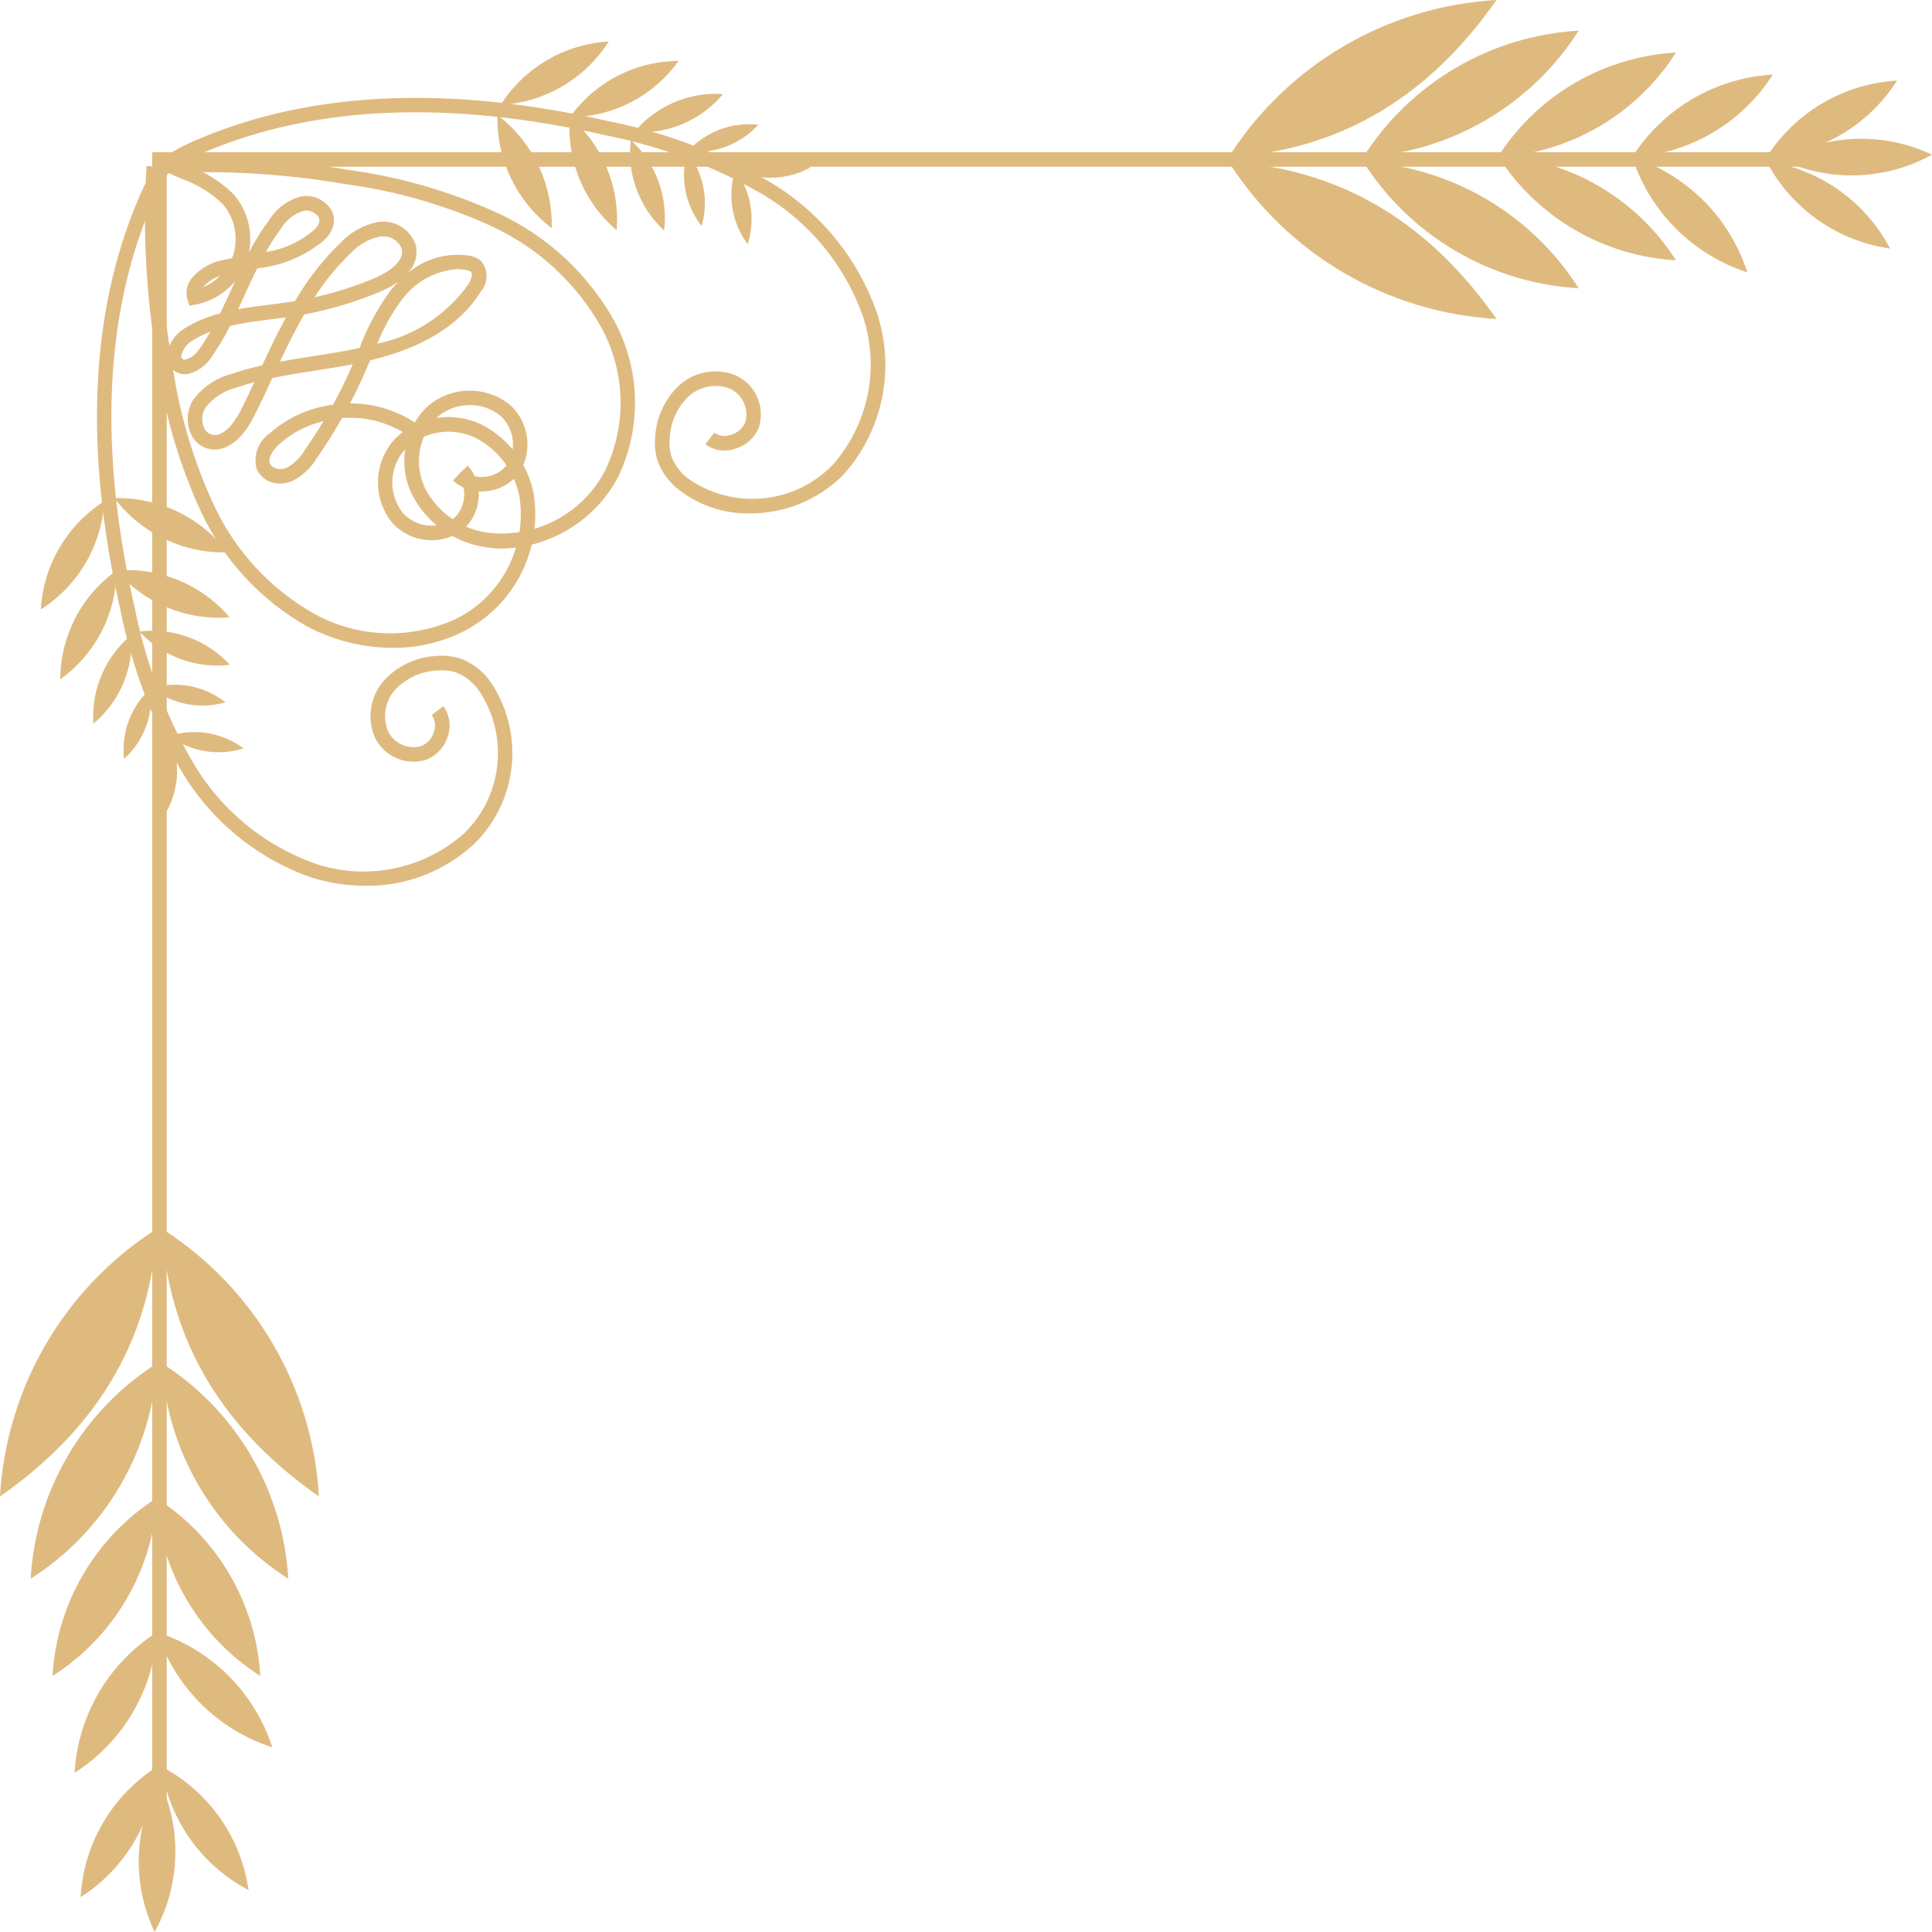
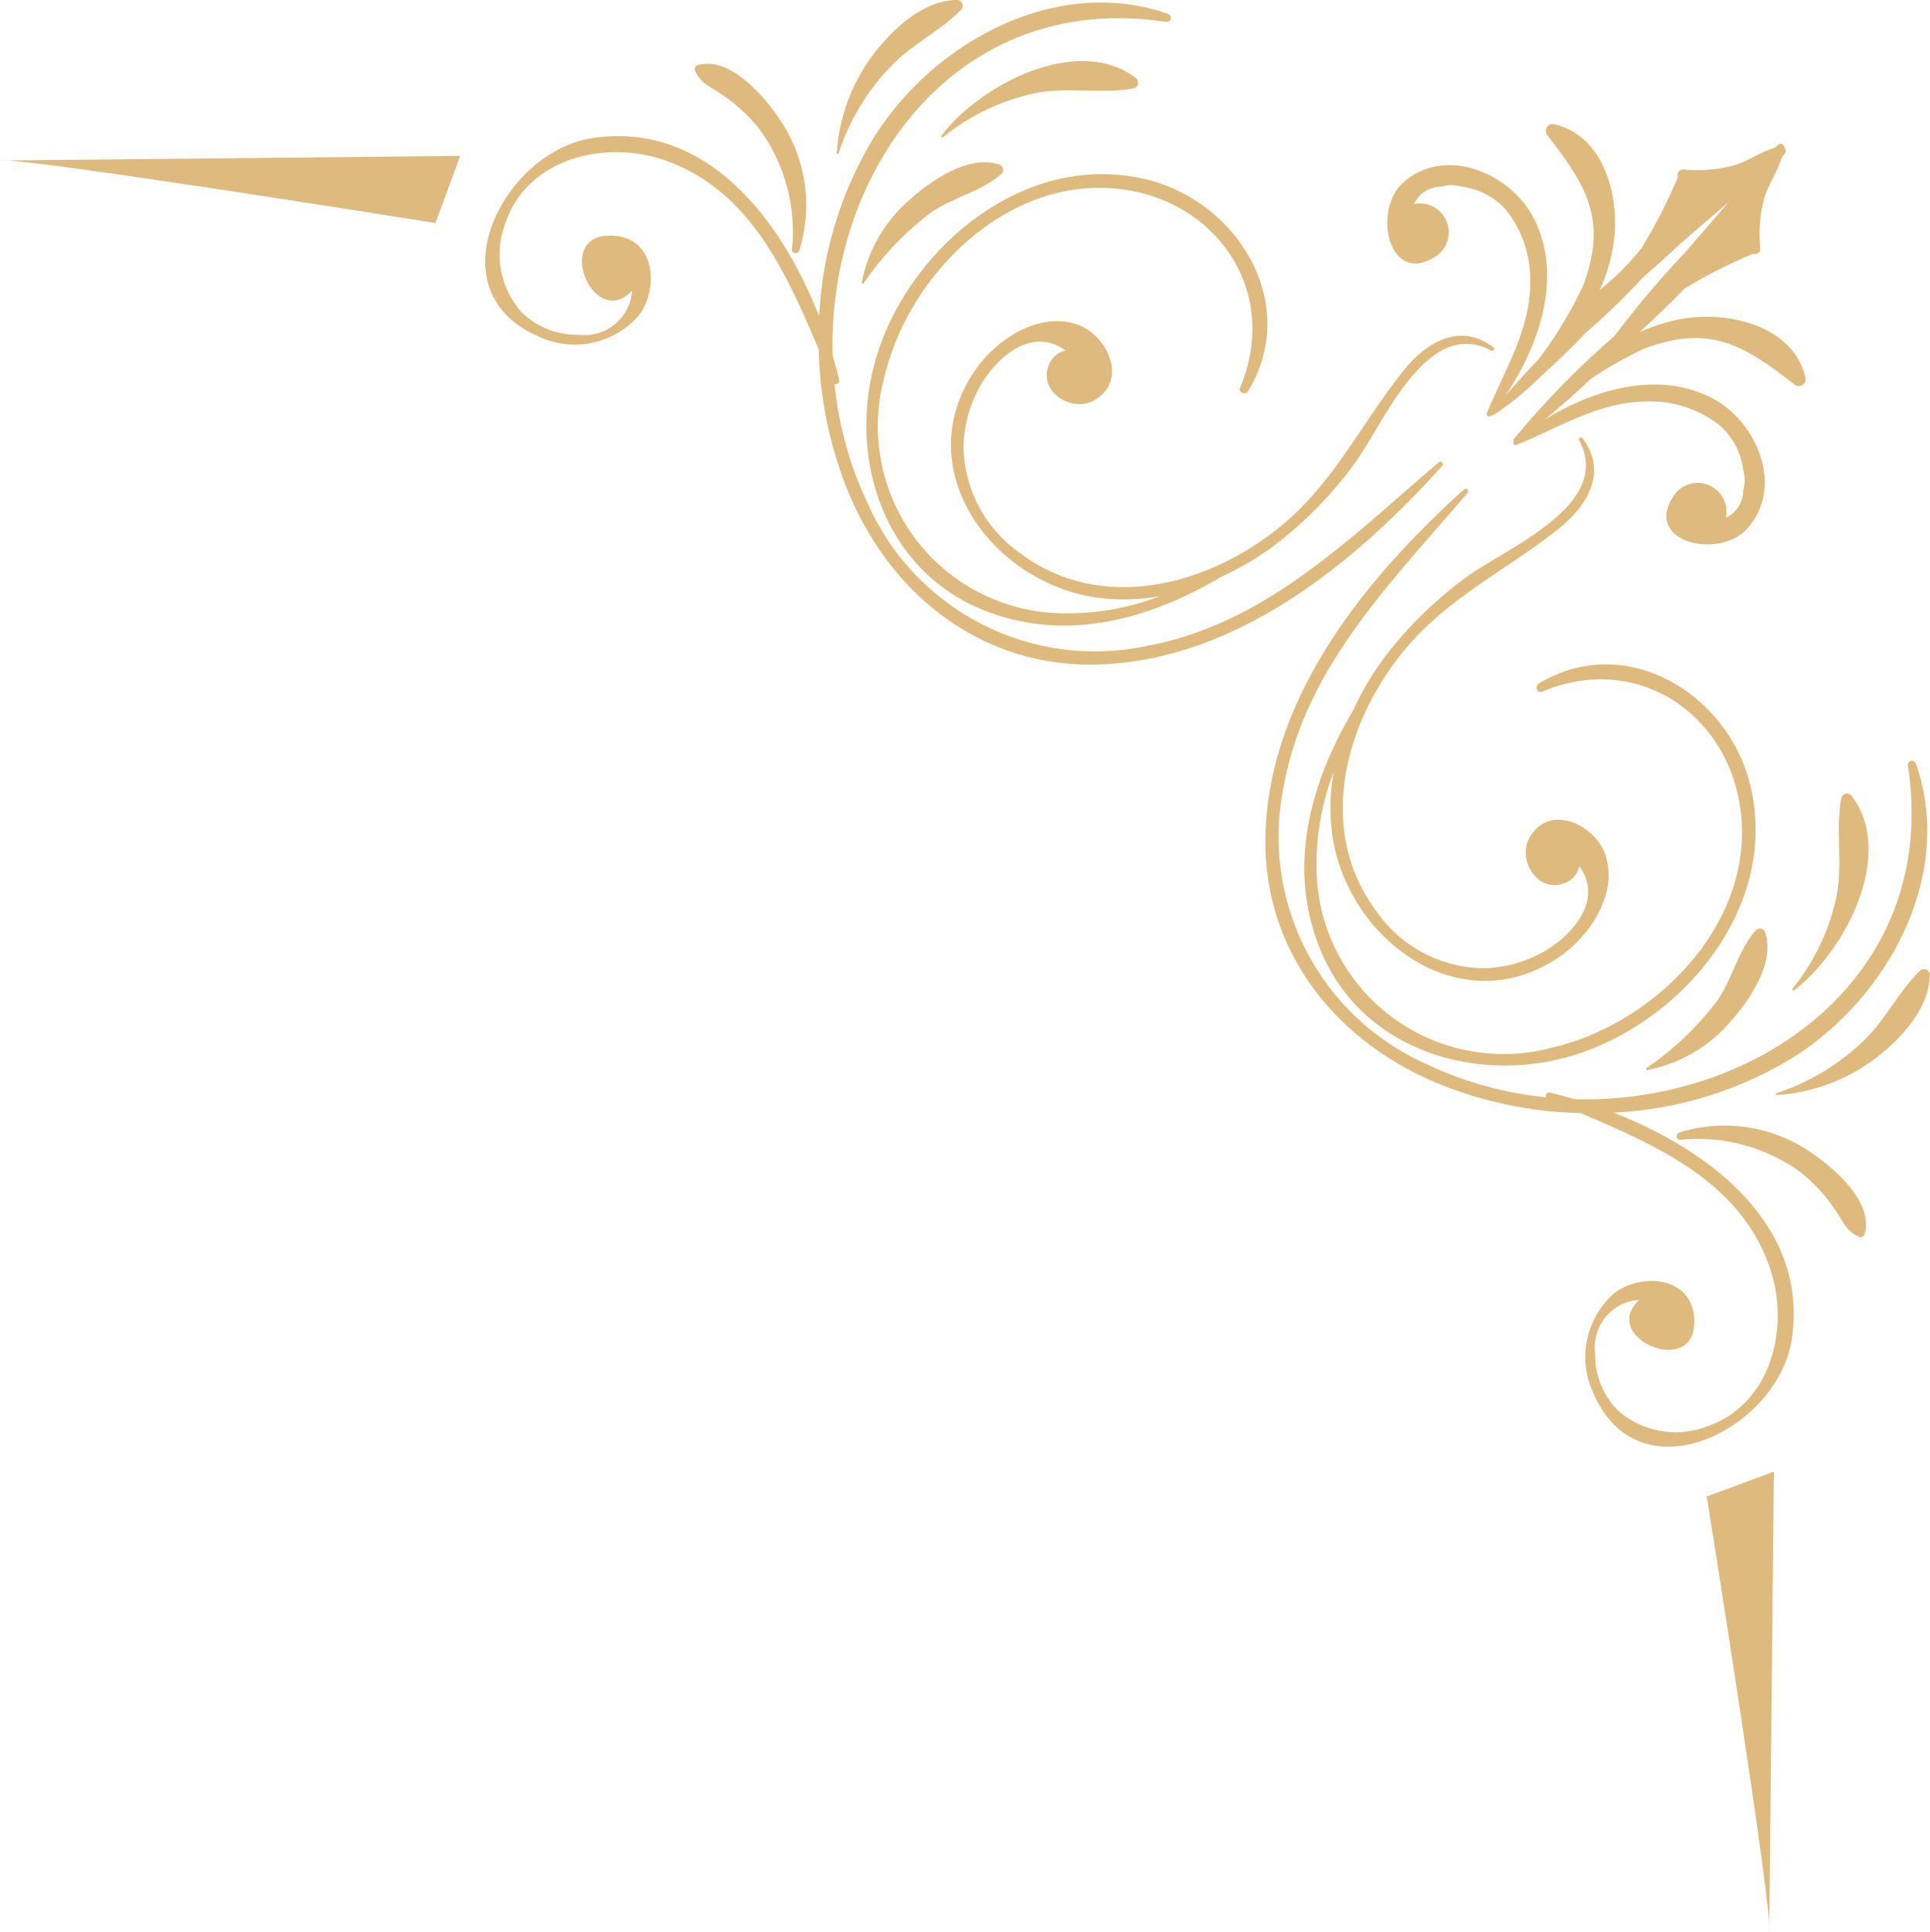
- <svg xmlns="http://www.w3.org/2000/svg" width="100.259" height="100.259" viewBox="0 0 100.259 100.259">
-   <g id="Group_265" data-name="Group 265" transform="translate(-526.617 -329.374)">
-     <g id="Group_217" data-name="Group 217">
-       <path id="Path_328" data-name="Path 328" d="M535.269,423.144h-.755V337.272h85.738v.755H535.269Z" fill="#dfba7f" />
+ <svg xmlns="http://www.w3.org/2000/svg" width="76.542" height="76.614" viewBox="0 0 76.542 76.614">
+   <g id="Group_143" data-name="Group 143" transform="translate(-328.656 658.345) rotate(-90)">
+     <g id="Group_133" data-name="Group 133">
+       <path id="Path_197" data-name="Path 197" d="M635.4,386.736a15.9,15.9,0,0,0-3.07-3.127,11.826,11.826,0,0,0-2.176-1.293c-2.874-1.7-6.218-2.621-9.464-1.292-4.251,1.739-5.544,6.779-3.924,10.811s5.92,7.321,10.406,6.255c3.672-.873,6.157-4.962,4.06-8.409-.1-.161-.4-.054-.319.134,1.733,4.109-1.333,7.982-5.656,7.936-4.086-.044-7.574-3.73-8.455-7.527a7.419,7.419,0,0,1,6.686-9.333,10.189,10.189,0,0,1,4.234.661,8.1,8.1,0,0,0-2.379-.066c-4.217.526-7.628,5.094-4.941,9.026.828,1.212,2.539,2.36,4.075,1.809,1.177-.422,2.023-2.2.663-2.993-.881-.514-2.233.318-1.817,1.384a.894.894,0,0,0,.671.585c-1.279.942-2.623-.172-3.306-1.269a5.093,5.093,0,0,1-.74-2.515,5.249,5.249,0,0,1,2.274-4.271c3.222-2.4,7.48-1.256,10.359,1.132,2.1,1.743,3.168,4.079,4.832,6.147.911,1.134,2.244,1.894,3.549.909a.079.079,0,0,0-.08-.136C638.274,392.688,636.557,388.25,635.4,386.736Z" fill="#dfba7f" />
+       <path id="Path_198" data-name="Path 198" d="M615.91,393.983a5.781,5.781,0,0,0,1.947,3.334c.866.767,2.3,1.74,3.506,1.36a.224.224,0,0,0,.1-.371c-.78-.7-1.93-.931-2.8-1.534a11.946,11.946,0,0,1-2.672-2.81C615.966,393.935,615.9,393.937,615.91,393.983Z" fill="#dfba7f" />
+       <path id="Path_199" data-name="Path 199" d="M619.848,404.807c-.82-.845-1.917-1.344-2.744-2.2a9.01,9.01,0,0,1-2.109-3.491c-.012-.038-.078-.034-.074.01a7.274,7.274,0,0,0,1.443,3.906c.777,1.015,1.97,2.147,3.322,2.169A.232.232,0,0,0,619.848,404.807Z" fill="#dfba7f" />
+       <path id="Path_200" data-name="Path 200" d="M640.7,388.8c.668,1.665,1.7,3.25,1.722,5.1a4.431,4.431,0,0,1-.977,3.005,2.848,2.848,0,0,1-1.765.9,1.342,1.342,0,0,1-.779-.005,1.191,1.191,0,0,1-1.087-.687,1.145,1.145,0,0,0,.829-2.1c-1.825-1.153-2.486,1.836-1.266,2.94,1.672,1.515,4.3.362,5.2-1.422,1.308-2.581-.069-5.759-1.725-7.822C640.8,388.635,640.668,388.711,640.7,388.8Z" fill="#dfba7f" />
+       <path id="Path_201" data-name="Path 201" d="M641.309,389.263a17.025,17.025,0,0,1,3.2,4.585c1,2.618.147,3.982-1.4,5.971a.273.273,0,0,0,.263.451c1.94-.449,2.575-2.77,2.378-4.545a6.589,6.589,0,0,0-.578-2.03,10.445,10.445,0,0,1,1.657,1.653,20.956,20.956,0,0,1,1.446,2.821c-.036.152.04.326.237.308a5.359,5.359,0,0,1,1.949.153c.58.163,1.06.526,1.628.7.006,0,.011,0,.017,0,.057.044.112.092.169.135.149.113.318-.125.2-.252-1.278-1.319-2.739-2.484-4.118-3.7a39.751,39.751,0,0,0-3.8-3.169c-.065-.044-.125.045-.085.1a16.288,16.288,0,0,0-3.095-3.25A.048.048,0,0,0,641.309,389.263Zm7.247,8.513a2.061,2.061,0,0,0,.21.166c-.084,0-.166.009-.245.016-.01-.076-.019-.152-.034-.228Zm.979.187a.26.26,0,0,0,.163-.146c.057.063.116.125.177.187C649.761,397.987,649.647,397.973,649.535,397.963Zm-4.721-5.154c-.047-.021-.1-.037-.144-.055-.062-.1-.123-.2-.188-.294C644.588,392.581,644.705,392.692,644.814,392.809Z" fill="#dfba7f" />
+       <path id="Path_202" data-name="Path 202" d="M619.131,399.748c-.035-.027-.087.026-.061.061,1.492,2,5.424,4.079,7.74,2.271a.233.233,0,0,0-.1-.388c-1.243-.235-2.529.05-3.8-.17A8.614,8.614,0,0,1,619.131,399.748Z" fill="#dfba7f" />
+       <path id="Path_203" data-name="Path 203" d="M612.721,400.372a6.026,6.026,0,0,0,.714-5.108c-.048-.152-.3-.133-.289.039a6.914,6.914,0,0,1-1.277,4.759,6.649,6.649,0,0,1-1.669,1.494c-.45.291-.649.346-.894.815a.17.17,0,0,0,.1.246C610.7,402.991,612.095,401.335,612.721,400.372Z" fill="#dfba7f" />
+       <path id="Path_204" data-name="Path 204" d="M614.224,392.657a14.962,14.962,0,0,0,2.186,7.122c2.365,3.761,7.232,6.423,11.652,4.872a.164.164,0,0,0-.087-.316c-8.3,1.259-13.414-5.9-13.22-13.222.1-.331.188-.658.265-.978a.144.144,0,0,0-.188-.162,14.29,14.29,0,0,1,1.32-4.742,9.857,9.857,0,0,1,11-5.659c4.76.859,8.127,4.3,11.652,7.3a.1.1,0,0,0,.14-.14c-3.466-3.848-8.1-7.647-13.509-7.877-4.583-.2-8.259,2.6-10.012,6.728a15.81,15.81,0,0,0-1.217,5.764c-1.3,3.051-2.719,6.305-6.084,7.492-2.384.841-5.526.1-6.376-2.573a3.444,3.444,0,0,1,.69-3.462,3.119,3.119,0,0,1,2.24-.876,1.883,1.883,0,0,1,2.125,1.748c-1.543-1.657-3.238,2.436-.646,2.172,1.591-.163,1.692-2.094.933-3.135a3.37,3.37,0,0,0-4.027-.84c-4.174,1.828-1.366,7.328,2.18,7.855C609.74,400.394,612.705,396.533,614.224,392.657Z" fill="#dfba7f" />
+       <path id="Path_205" data-name="Path 205" d="M581.731,398.832c.662.18,17.272-2.478,17.272-2.478l.984,2.663Z" fill="#dfba7f" />
    </g>
-     <g id="Group_218" data-name="Group 218">
-       <path id="Path_329" data-name="Path 329" d="M546.987,362.993a9.561,9.561,0,0,1-4.388-1.086,13.311,13.311,0,0,1-5.557-5.99,27.527,27.527,0,0,1-2.271-7.828,43.638,43.638,0,0,1-.548-10.1l.753.054a42.749,42.749,0,0,0,.541,9.928,26,26,0,0,0,2.2,7.613,12.55,12.55,0,0,0,5.229,5.654,8.151,8.151,0,0,0,7.411.214,6.056,6.056,0,0,0,3.219-6.289,4.367,4.367,0,0,0-2.282-3.068,3.245,3.245,0,0,0-3.578.518,2.555,2.555,0,0,0-.19,3.384,2.019,2.019,0,0,0,2.51.381,1.621,1.621,0,0,0,.661-1.179,1.407,1.407,0,0,0-.349-1.13l.54-.526a2.157,2.157,0,0,1,.56,1.732,2.386,2.386,0,0,1-.987,1.726,2.763,2.763,0,0,1-3.494-.5,3.333,3.333,0,0,1,.216-4.422,3.964,3.964,0,0,1,4.432-.667,5.119,5.119,0,0,1,2.7,3.6,6.828,6.828,0,0,1-3.608,7.11A8.028,8.028,0,0,1,546.987,362.993Z" fill="#dfba7f" />
+     <g id="Group_134" data-name="Group 134">
+       <path id="Path_206" data-name="Path 206" d="M639.882,382.327a15.9,15.9,0,0,1-3.126-3.07,11.885,11.885,0,0,1-1.294-2.175c-1.7-2.875-2.62-6.219-1.292-9.465,1.74-4.251,6.78-5.544,10.812-3.924s7.321,5.921,6.255,10.407c-.873,3.671-4.963,6.157-8.409,4.059-.161-.1-.054-.4.134-.319,4.108,1.733,7.981-1.332,7.935-5.656-.043-4.085-3.729-7.574-7.527-8.455a7.418,7.418,0,0,0-9.332,6.686,10.151,10.151,0,0,0,.661,4.234,8.07,8.07,0,0,1-.066-2.379c.525-4.217,5.094-7.627,9.026-4.941,1.212.829,2.359,2.539,1.809,4.076-.422,1.177-2.2,2.022-2.994.662-.514-.881.319-2.233,1.385-1.816a.893.893,0,0,1,.585.67c.942-1.279-.173-2.623-1.269-3.306a5.093,5.093,0,0,0-2.515-.74,5.249,5.249,0,0,0-4.271,2.274c-2.4,3.222-1.257,7.481,1.132,10.36,1.743,2.1,4.079,3.168,6.147,4.831,1.133.912,1.894,2.244.909,3.549a.079.079,0,0,1-.136-.079C645.835,385.2,641.4,383.481,639.882,382.327Z" fill="#dfba7f" />
+       <path id="Path_207" data-name="Path 207" d="M647.13,362.835a5.771,5.771,0,0,1,3.333,1.947c.767.865,1.741,2.3,1.361,3.5a.224.224,0,0,1-.371.1c-.7-.78-.931-1.929-1.535-2.8a11.982,11.982,0,0,0-2.809-2.672C647.082,362.89,647.084,362.829,647.13,362.835Z" fill="#dfba7f" />
+       <path id="Path_208" data-name="Path 208" d="M657.954,366.773c-.846-.821-1.344-1.918-2.2-2.744a9,9,0,0,0-3.49-2.11c-.038-.012-.034-.078.01-.074a7.293,7.293,0,0,1,3.906,1.443c1.014.777,2.147,1.97,2.169,3.323A.232.232,0,0,1,657.954,366.773Z" fill="#dfba7f" />
+       <path id="Path_209" data-name="Path 209" d="M641.942,387.626c1.665.668,3.249,1.7,5.1,1.723a4.441,4.441,0,0,0,3.005-.977,2.85,2.85,0,0,0,.9-1.766,1.334,1.334,0,0,0-.006-.779,1.187,1.187,0,0,0-.686-1.086,1.145,1.145,0,0,1-2.1.828c-1.152-1.825,1.836-2.486,2.941-1.266,1.515,1.673.362,4.3-1.423,5.2-2.58,1.307-5.758-.069-7.822-1.725A.093.093,0,0,1,641.942,387.626Z" fill="#dfba7f" />
+       <path id="Path_210" data-name="Path 210" d="M642.342,388.3a16.269,16.269,0,0,0,3.251,3.1c-.056-.04-.146.02-.1.085a40.028,40.028,0,0,0,3.168,3.8c1.214,1.379,2.379,2.839,3.7,4.117.127.123.364-.045.252-.194-.043-.058-.091-.113-.135-.17,0-.006,0-.011,0-.017-.173-.567-.536-1.048-.7-1.628a5.38,5.38,0,0,1-.152-1.949.229.229,0,0,0-.308-.237,20.96,20.96,0,0,1-2.821-1.446,10.44,10.44,0,0,1-1.653-1.656,6.617,6.617,0,0,0,2.029.578c1.776.2,4.1-.439,4.546-2.379a.272.272,0,0,0-.451-.262c-1.989,1.544-3.353,2.392-5.971,1.4a17.028,17.028,0,0,1-4.585-3.2A.048.048,0,0,0,642.342,388.3Zm8.534,7.11c.076.016.152.024.229.035-.007.078-.012.16-.016.244a2.346,2.346,0,0,0-.166-.21Zm.274,1.388q-.092-.09-.186-.177a.257.257,0,0,0,.146-.163C651.12,396.572,651.134,396.685,651.15,396.8Zm-5.543-5.393c.1.066.2.127.294.188.018.048.034.1.055.145C645.839,391.629,645.727,391.512,645.607,391.406Z" fill="#dfba7f" />
+       <path id="Path_211" data-name="Path 211" d="M652.9,366.055c-.027-.034.025-.086.06-.06,2,1.491,4.08,5.423,2.272,7.74a.234.234,0,0,1-.389-.1c-.234-1.243.05-2.528-.169-3.8A8.614,8.614,0,0,0,652.9,366.055Z" fill="#dfba7f" />
+       <path id="Path_212" data-name="Path 212" d="M653.519,359.645a6.027,6.027,0,0,1-5.108.714c-.152-.048-.133-.3.039-.288a6.911,6.911,0,0,0,4.758-1.278,6.616,6.616,0,0,0,1.495-1.669c.291-.449.346-.649.815-.893a.17.17,0,0,1,.246.1C656.138,357.623,654.482,359.019,653.519,359.645Z" fill="#dfba7f" />
+       <path id="Path_213" data-name="Path 213" d="M645.8,361.148a14.967,14.967,0,0,1,7.122,2.187c3.762,2.364,6.424,7.231,4.873,11.651a.164.164,0,0,1-.316-.087c1.259-8.3-5.9-13.413-13.223-13.219-.331.1-.658.188-.977.265a.144.144,0,0,1-.162-.188,14.3,14.3,0,0,0-4.743,1.32,9.855,9.855,0,0,0-5.658,11c.859,4.759,4.3,8.127,7.3,11.651a.1.1,0,0,1-.14.14c-3.848-3.466-7.648-8.1-7.877-13.509-.2-4.582,2.6-8.259,6.727-10.012a15.8,15.8,0,0,1,5.765-1.216c3.051-1.3,6.3-2.719,7.492-6.085.84-2.383.1-5.526-2.573-6.376a3.448,3.448,0,0,0-3.463.69,3.123,3.123,0,0,0-.875,2.241,1.882,1.882,0,0,0,1.748,2.124c-1.657-1.543,2.436-3.238,2.171-.645-.162,1.591-2.094,1.691-3.135.933a3.371,3.371,0,0,1-.84-4.027c1.829-4.174,7.328-1.366,7.856,2.179C653.54,356.665,649.68,359.629,645.8,361.148Z" fill="#dfba7f" />
+       <path id="Path_214" data-name="Path 214" d="M651.979,328.656c.179.661-2.479,17.271-2.479,17.271l2.663.984Z" fill="#dfba7f" />
    </g>
-     <g id="Group_219" data-name="Group 219">
-       <path id="Path_330" data-name="Path 330" d="M552.707,357.843a5.56,5.56,0,0,1-1.114-.112,5.126,5.126,0,0,1-3.6-2.7,3.967,3.967,0,0,1,.665-4.432,3.336,3.336,0,0,1,4.424-.216,2.765,2.765,0,0,1,.5,3.494,2.387,2.387,0,0,1-1.73.987,2.154,2.154,0,0,1-1.729-.559l.526-.541a1.4,1.4,0,0,0,1.128.349,1.627,1.627,0,0,0,1.182-.66,2.018,2.018,0,0,0-.381-2.511,2.559,2.559,0,0,0-3.385.19,3.246,3.246,0,0,0-.517,3.578,4.362,4.362,0,0,0,3.067,2.282,6.056,6.056,0,0,0,6.288-3.22,8.143,8.143,0,0,0-.212-7.409,12.564,12.564,0,0,0-5.654-5.231,26.8,26.8,0,0,0-7.615-2.2,42.65,42.65,0,0,0-9.928-.541l-.054-.753a43.578,43.578,0,0,1,10.1.548,27.584,27.584,0,0,1,7.83,2.27,13.332,13.332,0,0,1,5.989,5.558,8.912,8.912,0,0,1,.21,8.109A6.987,6.987,0,0,1,552.707,357.843Z" fill="#dfba7f" />
+     <g id="Group_135" data-name="Group 135">
+       <path id="Path_215" data-name="Path 215" d="M651.286,395.469a.453.453,0,0,0-.539-.219.208.208,0,0,0-.091.345l.251.233.043-.334c-.2.089-.464.154-.486.4a.127.127,0,0,0,.063.109c.2.137.456-.055.638-.144a.214.214,0,0,0,.043-.335l-.261-.224c-.03.115-.06.23-.091.345a.381.381,0,0,1,.215.036.158.158,0,0,0,.215-.215Z" fill="#dfba7f" />
    </g>
-     <g id="Group_220" data-name="Group 220">
-       <path id="Path_331" data-name="Path 331" d="M545.566,375.34a9.351,9.351,0,0,1-2.822-.439,12.791,12.791,0,0,1-6.776-5.619,27.049,27.049,0,0,1-3.1-8.245c-1.888-8.269-1.581-15.436.913-21.3a9.373,9.373,0,0,1,1.088-1.994l.6.455a8.649,8.649,0,0,0-1,1.834c-2.431,5.719-2.723,12.731-.871,20.841a26.312,26.312,0,0,0,3,8.014,12.021,12.021,0,0,0,6.363,5.3,7.872,7.872,0,0,0,7.752-1.576,5.816,5.816,0,0,0,.736-7.428,2.608,2.608,0,0,0-1.218-.934,2.464,2.464,0,0,0-.946-.078,3.2,3.2,0,0,0-2.141.975,2.064,2.064,0,0,0-.419,2.108,1.468,1.468,0,0,0,1.742.841,1.146,1.146,0,0,0,.674-.766.943.943,0,0,0-.115-.851l.6-.458a1.7,1.7,0,0,1,.241,1.523,1.9,1.9,0,0,1-1.144,1.263,2.224,2.224,0,0,1-2.689-1.251,2.8,2.8,0,0,1,.547-2.91,3.96,3.96,0,0,1,2.644-1.227,3.263,3.263,0,0,1,1.233.111,3.329,3.329,0,0,1,1.584,1.187,6.594,6.594,0,0,1-.8,8.433A8.1,8.1,0,0,1,545.566,375.34Z" fill="#dfba7f" />
+     <g id="Group_136" data-name="Group 136">
+       <path id="Path_216" data-name="Path 216" d="M650.975,396.82c.059.058.118.116.176.175a.176.176,0,0,0,.275-.212,5.516,5.516,0,0,0-.481-.64c-.13-.168-.415.014-.351.2.055.167.117.359.3.41a.119.119,0,0,0,.131-.054.49.49,0,0,0-.029-.467l-.351.2a5.2,5.2,0,0,0,.5.555c.071-.092.142-.183.212-.275l-.2-.147c-.145-.108-.315.125-.19.247Z" fill="#dfba7f" />
    </g>
-     <g id="Group_221" data-name="Group 221">
-       <path id="Path_332" data-name="Path 332" d="M565.524,356.018a5.818,5.818,0,0,1-3.606-1.173,3.341,3.341,0,0,1-1.187-1.586,3.221,3.221,0,0,1-.112-1.232,3.973,3.973,0,0,1,1.229-2.644,2.8,2.8,0,0,1,2.909-.546,2.227,2.227,0,0,1,1.251,2.689,1.9,1.9,0,0,1-1.263,1.143,1.681,1.681,0,0,1-1.523-.24l.458-.6a.937.937,0,0,0,.852.116,1.151,1.151,0,0,0,.766-.674,1.475,1.475,0,0,0-.84-1.743,2.081,2.081,0,0,0-2.11.419,3.215,3.215,0,0,0-.976,2.142,2.444,2.444,0,0,0,.079.945,2.6,2.6,0,0,0,.935,1.219,5.812,5.812,0,0,0,7.426-.737,7.874,7.874,0,0,0,1.577-7.751,12.019,12.019,0,0,0-5.3-6.364,26.337,26.337,0,0,0-8.014-3c-8.107-1.851-15.12-1.561-20.842.871a8.6,8.6,0,0,0-1.833,1l-.456-.6a9.309,9.309,0,0,1,1.994-1.088c5.869-2.494,13.037-2.8,21.3-.913a27.047,27.047,0,0,1,8.245,3.1,12.782,12.782,0,0,1,5.619,6.776,8.534,8.534,0,0,1-1.759,8.509A6.821,6.821,0,0,1,565.524,356.018Z" fill="#dfba7f" />
+     <g id="Group_137" data-name="Group 137">
+       <path id="Path_217" data-name="Path 217" d="M650.153,397.9a8.265,8.265,0,0,0-1.081-.189v.388l.427.01v-.378c-.3,0-.6.021-.9.026l.16.159a.41.41,0,0,0-.058-.229.172.172,0,0,0-.233-.061c-.154.09-.041.2-.022.333a.161.161,0,0,0,.153.117c.3.008.6.028.9.033a.189.189,0,0,0,0-.378l-.427-.02c-.251-.012-.248.372,0,.388a8.045,8.045,0,0,0,1.053,0c.111-.007.145-.173.028-.2Z" fill="#dfba7f" />
    </g>
-     <g id="Group_222" data-name="Group 222">
-       <path id="Path_333" data-name="Path 333" d="M558.209,331.527a7.142,7.142,0,0,0-5.616,3.295A7.141,7.141,0,0,0,558.209,331.527Z" fill="#dfba7f" />
+     <g id="Group_138" data-name="Group 138">
+       <path id="Path_218" data-name="Path 218" d="M645.288,391.029a3.239,3.239,0,0,0,.578.9,2.231,2.231,0,0,0,.708.725.111.111,0,0,0,.161-.124,2.217,2.217,0,0,0-.549-.848,3.249,3.249,0,0,0-.757-.764.1.1,0,0,0-.141.108Z" fill="#dfba7f" />
    </g>
-     <g id="Group_223" data-name="Group 223">
-       <path id="Path_334" data-name="Path 334" d="M604.277,329.374a17.662,17.662,0,0,0-13.9,8.151C596.431,337.152,600.909,334.181,604.277,329.374Z" fill="#dfba7f" />
+     <g id="Group_139" data-name="Group 139">
+       <path id="Path_219" data-name="Path 219" d="M641.991,388.026a27.7,27.7,0,0,0,3.165,3.532,24.49,24.49,0,0,0,3.412,3.3c.093.065.214-.062.154-.154a24.486,24.486,0,0,0-3.194-3.515,27.7,27.7,0,0,0-3.429-3.268c-.064-.045-.15.044-.108.108Z" fill="#dfba7f" />
    </g>
-     <g id="Group_224" data-name="Group 224">
-       <path id="Path_335" data-name="Path 335" d="M604.277,345.925a17.664,17.664,0,0,1-13.9-8.151C596.431,338.147,600.909,341.117,604.277,345.925Z" fill="#dfba7f" />
+     <g id="Group_140" data-name="Group 140">
+       <path id="Path_220" data-name="Path 220" d="M640.823,388.8a32.391,32.391,0,0,0,3.643,4.092,41.023,41.023,0,0,0,4.319,4.3c.091.071.258-.021.177-.136a39.194,39.194,0,0,0-3.894-4.308,34.272,34.272,0,0,0-4.138-4.052c-.063-.047-.15.045-.107.108Z" fill="#dfba7f" />
    </g>
-     <g id="Group_225" data-name="Group 225">
-       <path id="Path_336" data-name="Path 336" d="M608.543,330.965a14.218,14.218,0,0,0-11.183,6.56A14.216,14.216,0,0,0,608.543,330.965Z" fill="#dfba7f" />
+     <g id="Group_141" data-name="Group 141">
+       <path id="Path_221" data-name="Path 221" d="M641.952,387.784l-.033.013a.031.031,0,0,0,0,.059l.033.014c.071.028.071-.115,0-.086Z" fill="#dfba7f" />
    </g>
-     <g id="Group_226" data-name="Group 226">
-       <path id="Path_337" data-name="Path 337" d="M608.543,344.333a14.212,14.212,0,0,1-11.183-6.56A14.219,14.219,0,0,1,608.543,344.333Z" fill="#dfba7f" />
-     </g>
-     <g id="Group_227" data-name="Group 227">
-       <path id="Path_338" data-name="Path 338" d="M613.59,332.1a11.764,11.764,0,0,0-9.251,5.427A11.759,11.759,0,0,0,613.59,332.1Z" fill="#dfba7f" />
-     </g>
-     <g id="Group_228" data-name="Group 228">
-       <path id="Path_339" data-name="Path 339" d="M613.59,342.882a11.761,11.761,0,0,1-9.251-5.426A11.76,11.76,0,0,1,613.59,342.882Z" fill="#dfba7f" />
-     </g>
-     <g id="Group_229" data-name="Group 229">
-       <path id="Path_340" data-name="Path 340" d="M618.613,333.246a9.274,9.274,0,0,0-7.295,4.279A9.272,9.272,0,0,0,618.613,333.246Z" fill="#dfba7f" />
-     </g>
-     <g id="Group_230" data-name="Group 230">
-       <path id="Path_341" data-name="Path 341" d="M617.295,343.508a9.272,9.272,0,0,1-5.977-5.983A9.274,9.274,0,0,1,617.295,343.508Z" fill="#dfba7f" />
-     </g>
-     <g id="Group_231" data-name="Group 231">
-       <path id="Path_342" data-name="Path 342" d="M625.065,333.555a8.607,8.607,0,0,0-6.768,3.97A8.6,8.6,0,0,0,625.065,333.555Z" fill="#dfba7f" />
-     </g>
-     <g id="Group_232" data-name="Group 232">
-       <path id="Path_343" data-name="Path 343" d="M624.7,342.272a8.6,8.6,0,0,1-6.412-4.524A8.605,8.605,0,0,1,624.7,342.272Z" fill="#dfba7f" />
-     </g>
-     <g id="Group_233" data-name="Group 233">
-       <path id="Path_344" data-name="Path 344" d="M626.876,337.4a8.605,8.605,0,0,0-7.843.252A8.6,8.6,0,0,0,626.876,337.4Z" fill="#dfba7f" />
-     </g>
-     <g id="Group_234" data-name="Group 234">
-       <path id="Path_345" data-name="Path 345" d="M526.617,407.034a17.662,17.662,0,0,1,8.151-13.9C534.4,399.188,531.424,403.666,526.617,407.034Z" fill="#dfba7f" />
-     </g>
-     <g id="Group_235" data-name="Group 235">
-       <path id="Path_346" data-name="Path 346" d="M543.168,407.034a17.663,17.663,0,0,0-8.152-13.9C535.389,399.188,538.36,403.666,543.168,407.034Z" fill="#dfba7f" />
-     </g>
-     <g id="Group_236" data-name="Group 236">
-       <path id="Path_347" data-name="Path 347" d="M528.208,411.3a14.217,14.217,0,0,1,6.56-11.183A14.216,14.216,0,0,1,528.208,411.3Z" fill="#dfba7f" />
-     </g>
-     <g id="Group_237" data-name="Group 237">
-       <path id="Path_348" data-name="Path 348" d="M541.576,411.3a14.215,14.215,0,0,0-6.56-11.183A14.216,14.216,0,0,0,541.576,411.3Z" fill="#dfba7f" />
-     </g>
-     <g id="Group_238" data-name="Group 238">
-       <path id="Path_349" data-name="Path 349" d="M529.341,416.347a11.764,11.764,0,0,1,5.427-9.251A11.759,11.759,0,0,1,529.341,416.347Z" fill="#dfba7f" />
-     </g>
-     <g id="Group_239" data-name="Group 239">
-       <path id="Path_350" data-name="Path 350" d="M540.125,416.347A11.761,11.761,0,0,0,534.7,407.1,11.76,11.76,0,0,0,540.125,416.347Z" fill="#dfba7f" />
-     </g>
-     <g id="Group_240" data-name="Group 240">
-       <path id="Path_351" data-name="Path 351" d="M530.489,421.37a9.274,9.274,0,0,1,4.279-7.295A9.274,9.274,0,0,1,530.489,421.37Z" fill="#dfba7f" />
-     </g>
-     <g id="Group_241" data-name="Group 241">
-       <path id="Path_352" data-name="Path 352" d="M540.751,420.052a9.274,9.274,0,0,0-5.983-5.977A9.274,9.274,0,0,0,540.751,420.052Z" fill="#dfba7f" />
-     </g>
-     <g id="Group_242" data-name="Group 242">
-       <path id="Path_353" data-name="Path 353" d="M530.8,427.823a8.6,8.6,0,0,1,3.97-6.769A8.606,8.606,0,0,1,530.8,427.823Z" fill="#dfba7f" />
-     </g>
-     <g id="Group_243" data-name="Group 243">
-       <path id="Path_354" data-name="Path 354" d="M539.515,427.457a8.6,8.6,0,0,0-4.524-6.412A8.6,8.6,0,0,0,539.515,427.457Z" fill="#dfba7f" />
-     </g>
-     <g id="Group_244" data-name="Group 244">
-       <path id="Path_355" data-name="Path 355" d="M534.641,429.633a8.605,8.605,0,0,1,.252-7.843A8.6,8.6,0,0,1,534.641,429.633Z" fill="#dfba7f" />
-     </g>
-     <g id="Group_245" data-name="Group 245">
-       <path id="Path_356" data-name="Path 356" d="M555.247,341.217a7.142,7.142,0,0,1-2.814-5.871A7.138,7.138,0,0,1,555.247,341.217Z" fill="#dfba7f" />
-     </g>
-     <g id="Group_246" data-name="Group 246">
-       <path id="Path_357" data-name="Path 357" d="M561.833,332.536a6.967,6.967,0,0,0-5.642,2.917A6.962,6.962,0,0,0,561.833,332.536Z" fill="#dfba7f" />
-     </g>
-     <g id="Group_247" data-name="Group 247">
-       <path id="Path_358" data-name="Path 358" d="M558.615,341.324a6.963,6.963,0,0,1-2.424-5.871A6.966,6.966,0,0,1,558.615,341.324Z" fill="#dfba7f" />
-     </g>
-     <g id="Group_248" data-name="Group 248">
-       <path id="Path_359" data-name="Path 359" d="M564.135,334.256a5.49,5.49,0,0,0-4.6,1.969A5.493,5.493,0,0,0,564.135,334.256Z" fill="#dfba7f" />
-     </g>
-     <g id="Group_249" data-name="Group 249">
-       <path id="Path_360" data-name="Path 360" d="M561.081,341.338a5.49,5.49,0,0,1-1.728-4.7A5.492,5.492,0,0,1,561.081,341.338Z" fill="#dfba7f" />
-     </g>
-     <g id="Group_250" data-name="Group 250">
-       <path id="Path_361" data-name="Path 361" d="M565.965,335.847a4.292,4.292,0,0,0-3.66,1.381A4.288,4.288,0,0,0,565.965,335.847Z" fill="#dfba7f" />
-     </g>
-     <g id="Group_251" data-name="Group 251">
-       <path id="Path_362" data-name="Path 362" d="M563.027,341.108a4.29,4.29,0,0,1-.744-3.84A4.287,4.287,0,0,1,563.027,341.108Z" fill="#dfba7f" />
-     </g>
-     <g id="Group_252" data-name="Group 252">
-       <path id="Path_363" data-name="Path 363" d="M568.683,338.058a4.285,4.285,0,0,0-3.909.131A4.288,4.288,0,0,0,568.683,338.058Z" fill="#dfba7f" />
-     </g>
-     <g id="Group_253" data-name="Group 253">
-       <path id="Path_364" data-name="Path 364" d="M565.417,342.047a4.286,4.286,0,0,1-.643-3.858A4.288,4.288,0,0,1,565.417,342.047Z" fill="#dfba7f" />
-     </g>
-     <g id="Group_254" data-name="Group 254">
-       <path id="Path_365" data-name="Path 365" d="M528.736,361a7.137,7.137,0,0,1,3.294-5.616A7.14,7.14,0,0,1,528.736,361Z" fill="#dfba7f" />
-     </g>
-     <g id="Group_255" data-name="Group 255">
-       <path id="Path_366" data-name="Path 366" d="M538.425,358.039a7.141,7.141,0,0,0-5.871-2.814A7.138,7.138,0,0,0,538.425,358.039Z" fill="#dfba7f" />
-     </g>
-     <g id="Group_256" data-name="Group 256">
-       <path id="Path_367" data-name="Path 367" d="M529.745,364.625a6.961,6.961,0,0,1,2.917-5.642A6.966,6.966,0,0,1,529.745,364.625Z" fill="#dfba7f" />
-     </g>
-     <g id="Group_257" data-name="Group 257">
-       <path id="Path_368" data-name="Path 368" d="M538.532,361.407a6.961,6.961,0,0,0-5.87-2.424A6.964,6.964,0,0,0,538.532,361.407Z" fill="#dfba7f" />
-     </g>
-     <g id="Group_258" data-name="Group 258">
-       <path id="Path_369" data-name="Path 369" d="M531.464,366.927a5.489,5.489,0,0,1,1.969-4.6A5.492,5.492,0,0,1,531.464,366.927Z" fill="#dfba7f" />
-     </g>
-     <g id="Group_259" data-name="Group 259">
-       <path id="Path_370" data-name="Path 370" d="M538.546,363.873a5.49,5.49,0,0,0-4.7-1.728A5.493,5.493,0,0,0,538.546,363.873Z" fill="#dfba7f" />
-     </g>
-     <g id="Group_260" data-name="Group 260">
-       <path id="Path_371" data-name="Path 371" d="M533.055,368.757a4.29,4.29,0,0,1,1.382-3.66A4.291,4.291,0,0,1,533.055,368.757Z" fill="#dfba7f" />
-     </g>
-     <g id="Group_261" data-name="Group 261">
-       <path id="Path_372" data-name="Path 372" d="M538.316,365.818a4.289,4.289,0,0,0-3.84-.743A4.29,4.29,0,0,0,538.316,365.818Z" fill="#dfba7f" />
-     </g>
-     <g id="Group_262" data-name="Group 262">
-       <path id="Path_373" data-name="Path 373" d="M535.266,371.475a4.288,4.288,0,0,1,.131-3.909A4.288,4.288,0,0,1,535.266,371.475Z" fill="#dfba7f" />
-     </g>
-     <g id="Group_263" data-name="Group 263">
-       <path id="Path_374" data-name="Path 374" d="M539.255,368.209a4.286,4.286,0,0,0-3.858-.643A4.289,4.289,0,0,0,539.255,368.209Z" fill="#dfba7f" />
-     </g>
-     <g id="Group_264" data-name="Group 264">
-       <path id="Path_375" data-name="Path 375" d="M541.174,354.467a1.29,1.29,0,0,1-1.23-.732,1.694,1.694,0,0,1,.662-1.867,6.067,6.067,0,0,1,3.291-1.492q.54-.984.99-2.012c.013-.028.024-.058.037-.086-.645.124-1.294.225-1.928.324-.744.116-1.5.234-2.248.39-.01.02-.019.04-.028.06-.3.647-.6,1.295-.922,1.93-.667,1.332-1.6,1.946-2.479,1.647a1.384,1.384,0,0,1-.846-.856,1.9,1.9,0,0,1,.125-1.582,3.541,3.541,0,0,1,2.014-1.406,15.164,15.164,0,0,1,1.611-.452c.39-.834.79-1.674,1.233-2.488-.26.035-.522.068-.784.1-.707.09-1.425.181-2.114.34a13.43,13.43,0,0,1-.98,1.642,2.021,2.021,0,0,1-1.211.858.954.954,0,0,1-.733-.191.918.918,0,0,1-.358-.79,1.932,1.932,0,0,1,.9-1.377,6.648,6.648,0,0,1,1.862-.791c.216-.438.419-.881.619-1.32.054-.118.109-.236.163-.355a3.52,3.52,0,0,1-2.039,1.215l-.335.064-.1-.328a1.2,1.2,0,0,1,.128-.97,2.71,2.71,0,0,1,1.715-1.07c.155-.035.312-.066.469-.1.017-.041.033-.084.048-.126a2.793,2.793,0,0,0-.53-2.681,5.825,5.825,0,0,0-2.134-1.312,12.475,12.475,0,0,1-1.366-.668l.384-.649a12.125,12.125,0,0,0,1.285.626,6.464,6.464,0,0,1,2.4,1.5,3.533,3.533,0,0,1,.787,3.021,12.289,12.289,0,0,1,1.079-1.728,2.794,2.794,0,0,1,1.677-1.2,1.549,1.549,0,0,1,1.3.433,1.131,1.131,0,0,1,.347.991,1.573,1.573,0,0,1-.519.878,6.4,6.4,0,0,1-3.453,1.443c-.217.436-.42.881-.62,1.319-.121.265-.243.532-.368.8.532-.1,1.07-.164,1.6-.231.377-.047.752-.094,1.123-.152l.229-.037a13.77,13.77,0,0,1,2.369-3.033,3.579,3.579,0,0,1,1.929-1.069,1.773,1.773,0,0,1,1.981,1.24,1.6,1.6,0,0,1-.435,1.419,3.981,3.981,0,0,1,3.206-.913,1.182,1.182,0,0,1,.62.295,1.226,1.226,0,0,1-.027,1.566c-1.059,1.715-2.992,2.917-5.747,3.571-.082.2-.164.389-.248.581q-.367.839-.794,1.653a6.07,6.07,0,0,1,3.544,1.113l-.441.611a5.372,5.372,0,0,0-3.519-.963q-.6,1.064-1.3,2.065a3.135,3.135,0,0,1-1.279,1.2A1.586,1.586,0,0,1,541.174,354.467Zm2.234-3.24a5.237,5.237,0,0,0-2.3,1.2c-.316.288-.606.706-.475,1.012.117.275.557.34.855.214a2.51,2.51,0,0,0,.954-.938Q542.952,351.987,543.408,351.227Zm-3.6-2.017c-.323.085-.642.179-.956.288a2.87,2.87,0,0,0-1.6,1.071,1.135,1.135,0,0,0-.072.939.646.646,0,0,0,.382.406c.756.263,1.432-1.013,1.561-1.269C539.359,350.171,539.587,349.692,539.813,349.21Zm2.592-3.519c-.456.793-.866,1.622-1.26,2.453.581-.108,1.162-.2,1.735-.288.793-.123,1.61-.251,2.4-.421a12.434,12.434,0,0,1,1.6-2.974,5.336,5.336,0,0,1,.414-.467,4.665,4.665,0,0,1-.919.507A19.477,19.477,0,0,1,542.405,345.691Zm-4.871.9a5.161,5.161,0,0,0-.95.472,1.221,1.221,0,0,0-.555.775.168.168,0,0,0,.07.16.188.188,0,0,0,.159.039,1.317,1.317,0,0,0,.705-.547C537.167,347.2,537.355,346.9,537.534,346.593Zm12.8-3.251a3.932,3.932,0,0,0-2.859,1.587,10.13,10.13,0,0,0-1.276,2.282,7.685,7.685,0,0,0,4.733-3.094c.168-.272.228-.545.138-.633a.567.567,0,0,0-.24-.092A2.553,2.553,0,0,0,550.333,343.342Zm-3.87-1.7a1.042,1.042,0,0,0-.138.008,2.917,2.917,0,0,0-1.509.871,12.306,12.306,0,0,0-1.873,2.284,18.619,18.619,0,0,0,3.141-1.005c.261-.11,1.557-.7,1.387-1.5A1,1,0,0,0,546.463,341.647ZM538.03,343.7a1.859,1.859,0,0,0-.873.578A2.858,2.858,0,0,0,538.03,343.7Zm4.473-3.4a.73.73,0,0,0-.094.007,2.024,2.024,0,0,0-1.194.91,10.7,10.7,0,0,0-.8,1.233,4.914,4.914,0,0,0,2.48-1.13.872.872,0,0,0,.3-.452.4.4,0,0,0-.134-.34A.814.814,0,0,0,542.5,340.3Z" fill="#dfba7f" />
+     <g id="Group_142" data-name="Group 142">
+       <path id="Path_222" data-name="Path 222" d="M641.87,387.866a10.69,10.69,0,0,0,2.015,2.32,13.446,13.446,0,0,0,2.2,2.144c.067.044.145-.041.107-.107a13.51,13.51,0,0,0-2.041-2.3,10.66,10.66,0,0,0-2.217-2.118.049.049,0,0,0-.066.066Z" fill="#dfba7f" />
    </g>
  </g>
</svg>
